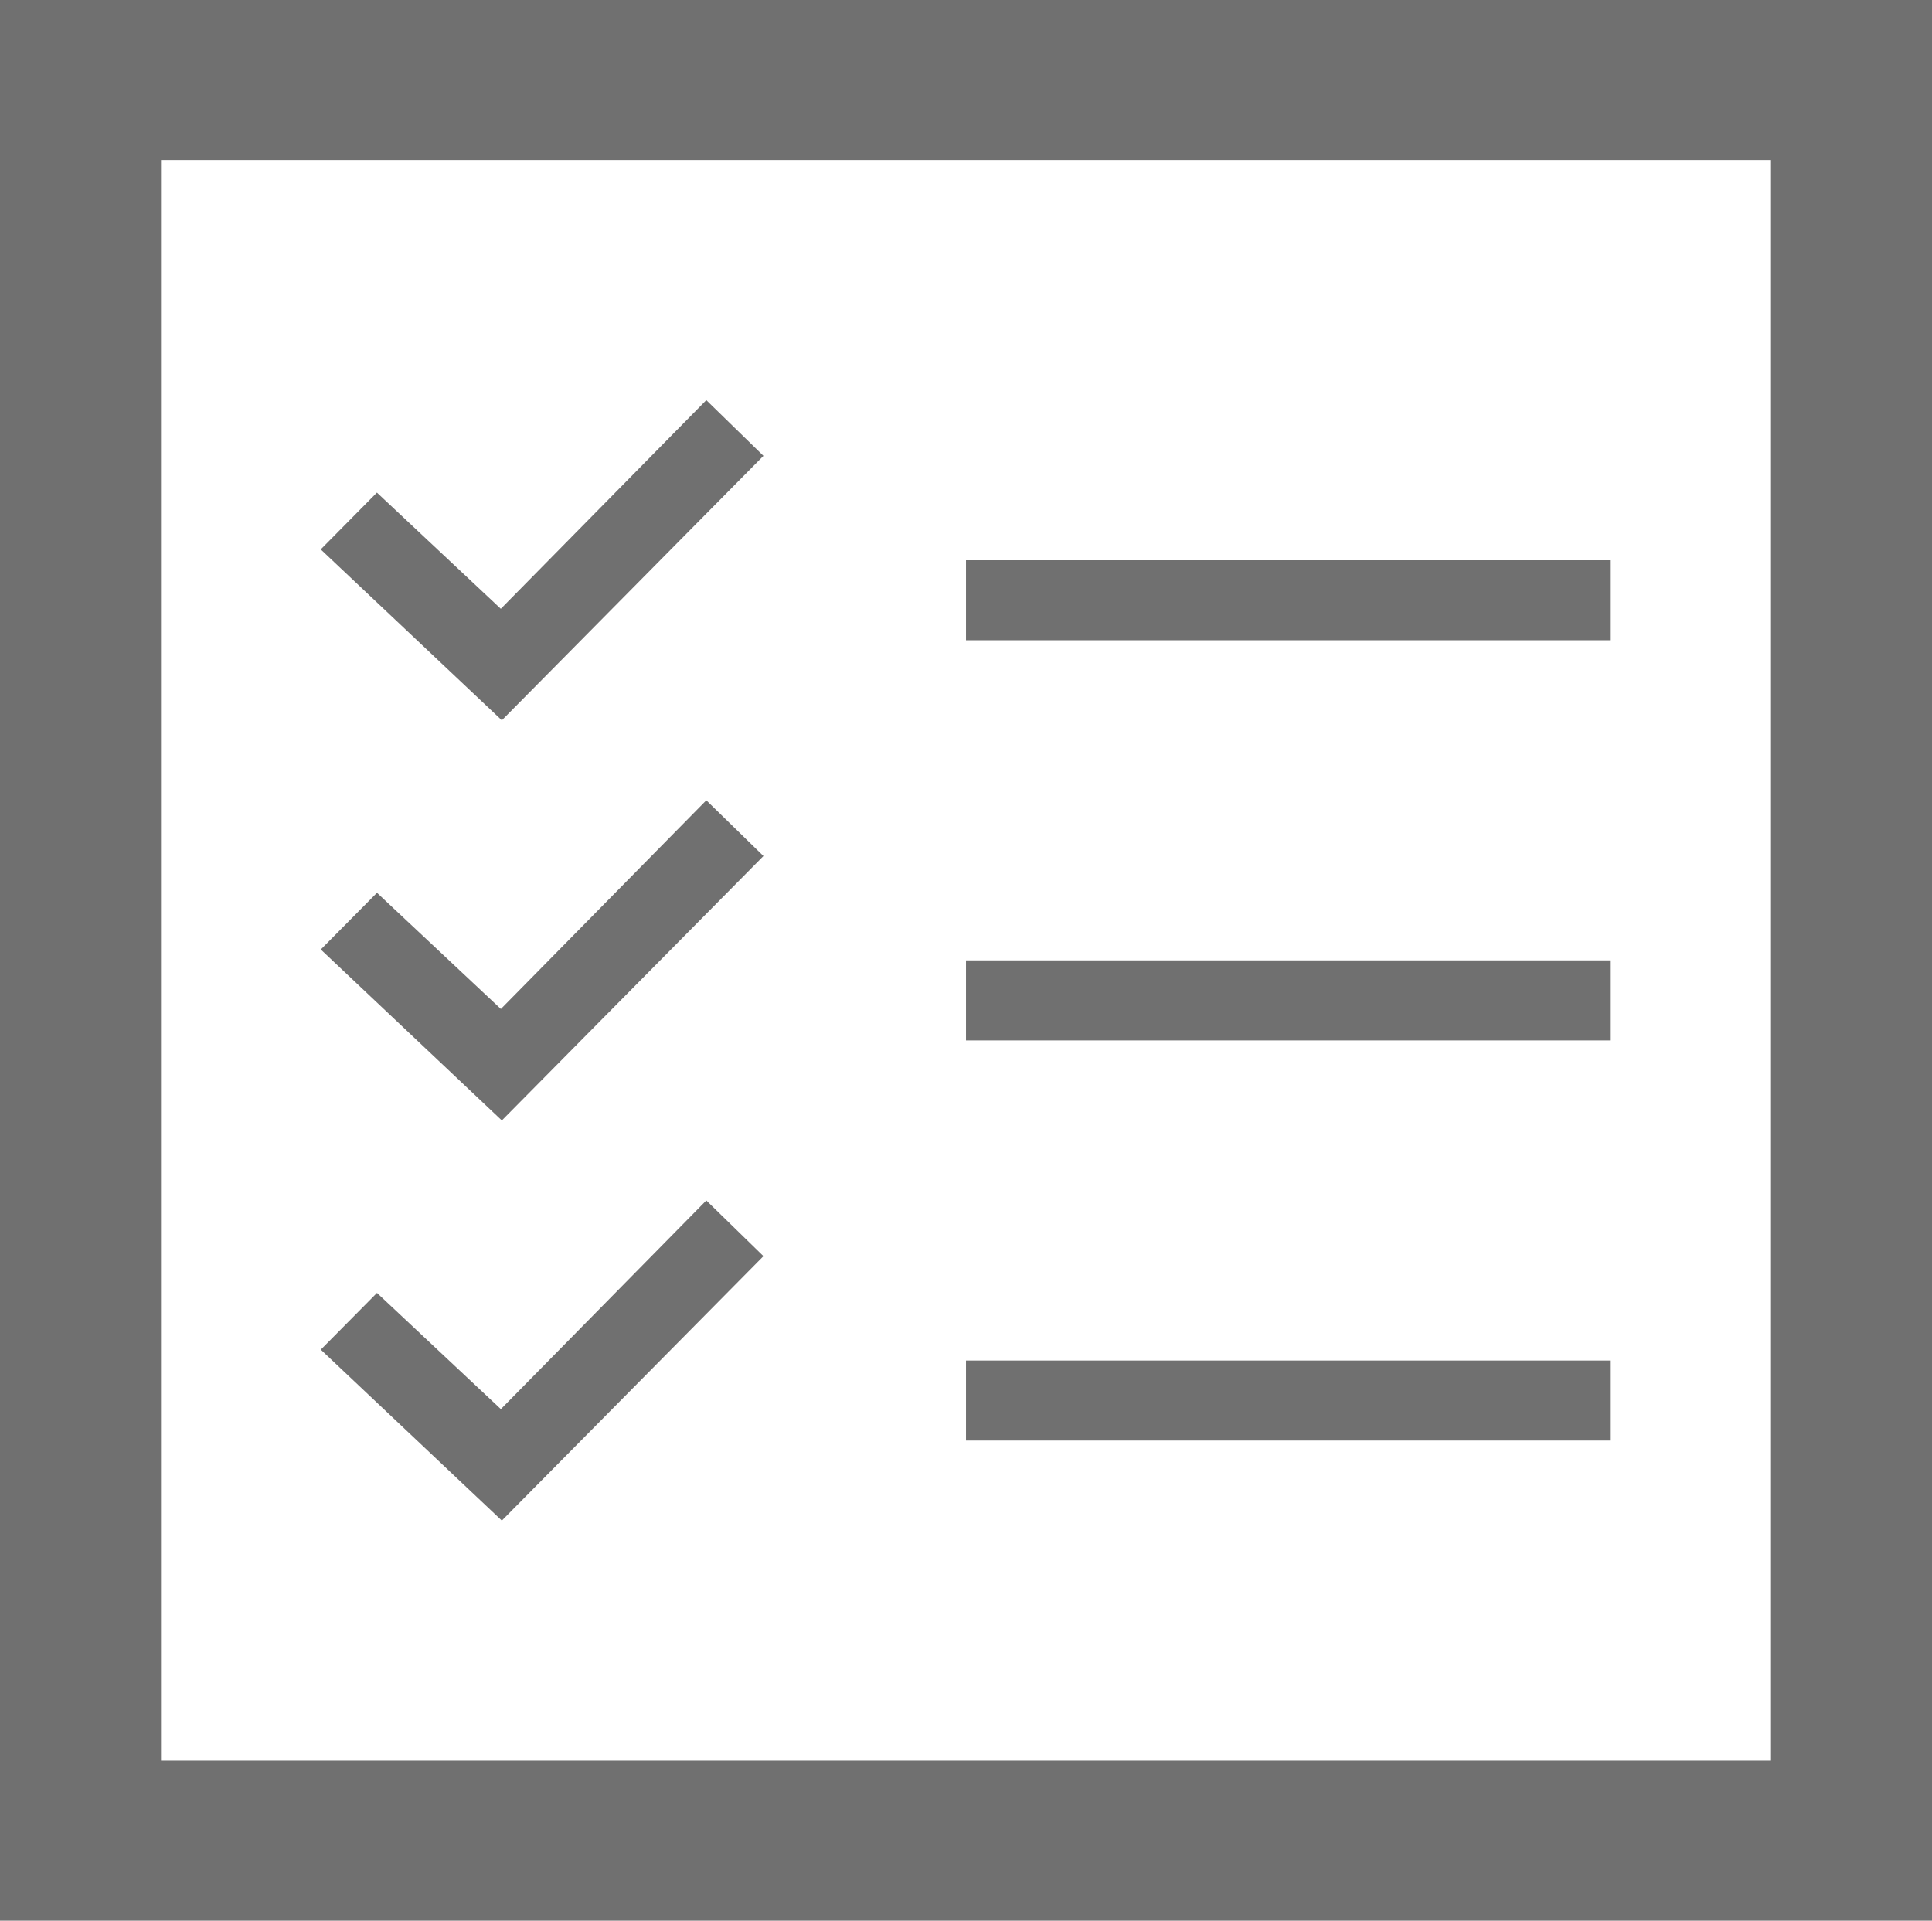
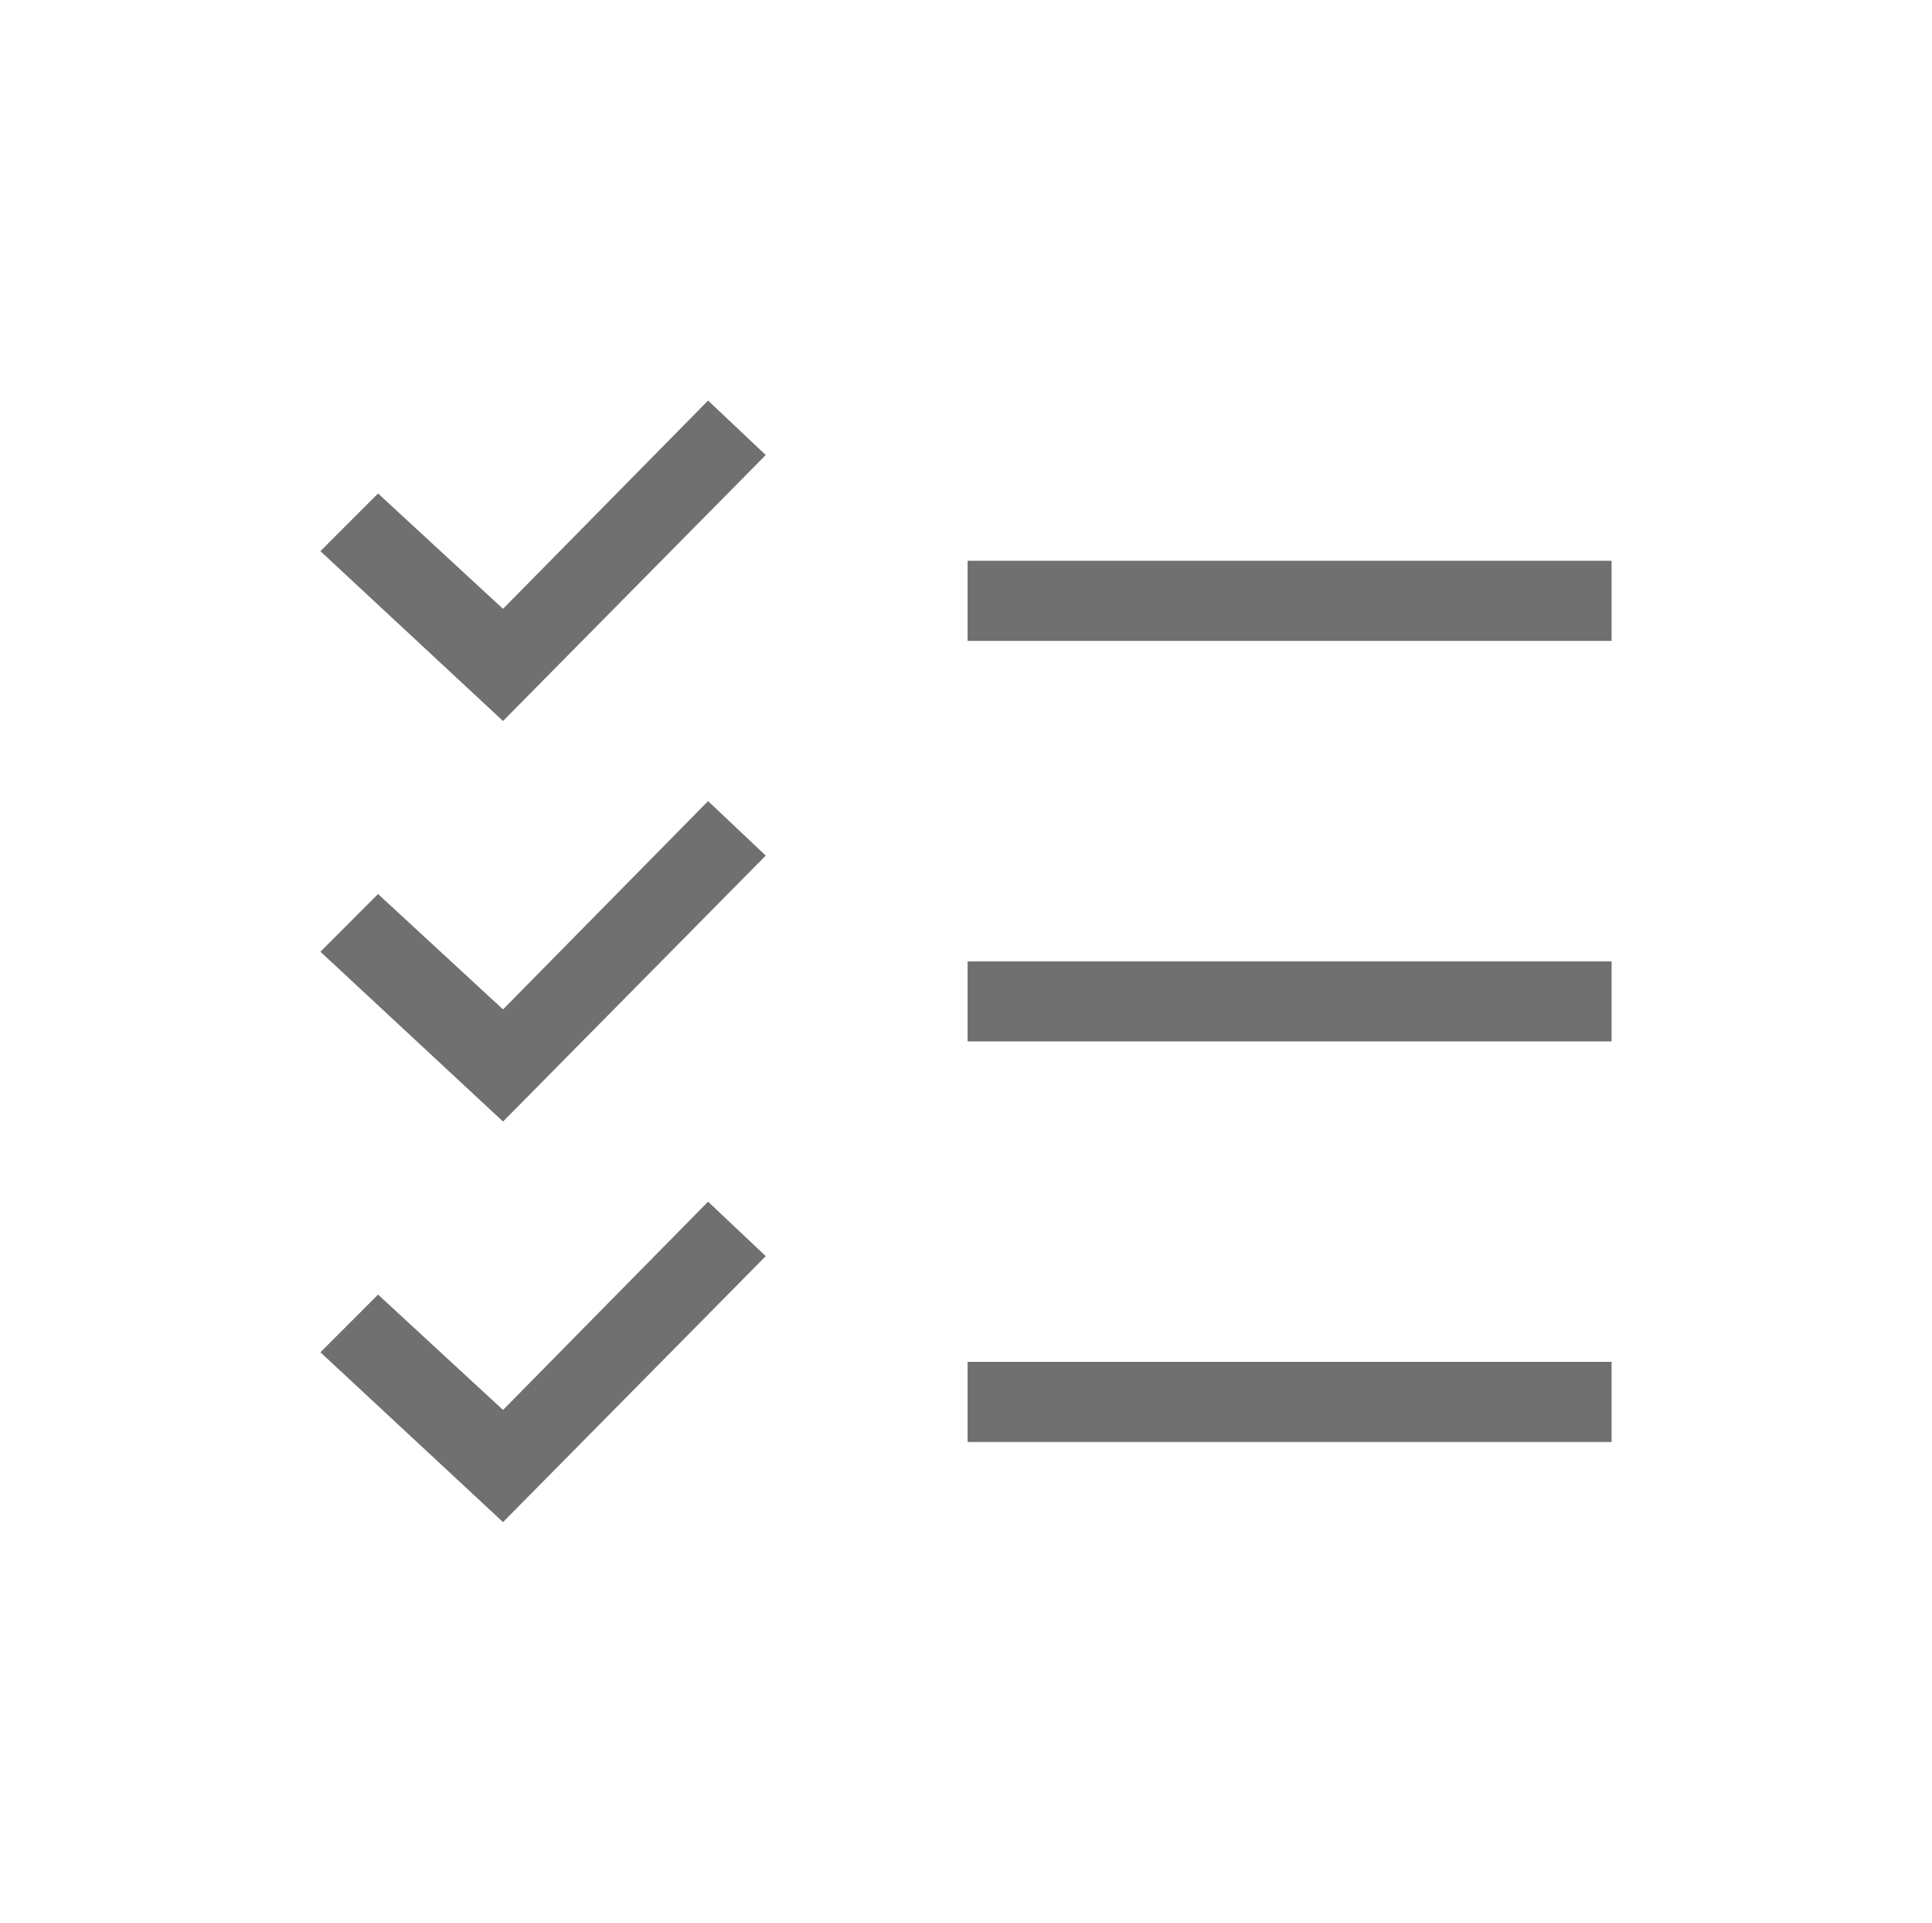
- <svg xmlns="http://www.w3.org/2000/svg" width="60.347" height="60" viewBox="0 0 60.347 60">
-   <path id="Path_8" data-name="Path 8" d="M55.318,5V55H5.029V5Zm5.029-5H0V60H60.347ZM50.289,17.5H30.174V20H50.289Zm0,12.5H30.174v2.5H50.289Zm0,12.5H30.174V45H50.289ZM23.847,14.24,22.062,12.5l-6.419,6.517-3.87-3.63-1.755,1.775L15.675,22.5Zm0,12.5L22.062,25l-6.417,6.518-3.87-3.63L10.02,29.66,15.675,35Zm0,12.5L22.062,37.5l-6.417,6.518-3.87-3.63L10.02,42.16l5.655,5.34Z" fill="#707070" />
+ <svg xmlns="http://www.w3.org/2000/svg" version="1.1" id="Layer_1" x="0px" y="0px" viewBox="0 0 60.3 60" style="enable-background:new 0 0 60.3 60;" xml:space="preserve">
+   <style type="text/css">
+ 	.st0{fill:#707070;}
+ </style>
+   <path id="Path_8" class="st0" d="M50.3,17.5H30.2V20h20.1V17.5z M50.3,30H30.2v2.5h20.1V30z M50.3,42.5H30.2V45h20.1V42.5z   M23.9,14.2l-1.8-1.7L15.7,19l-3.9-3.6L10,17.2l5.7,5.3L23.9,14.2z M23.9,26.7L22.1,25l-6.4,6.5l-3.9-3.6L10,29.7l5.7,5.3L23.9,26.7  z M23.9,39.2l-1.8-1.7L15.7,44l-3.9-3.6L10,42.2l5.7,5.3L23.9,39.2z" />
</svg>
